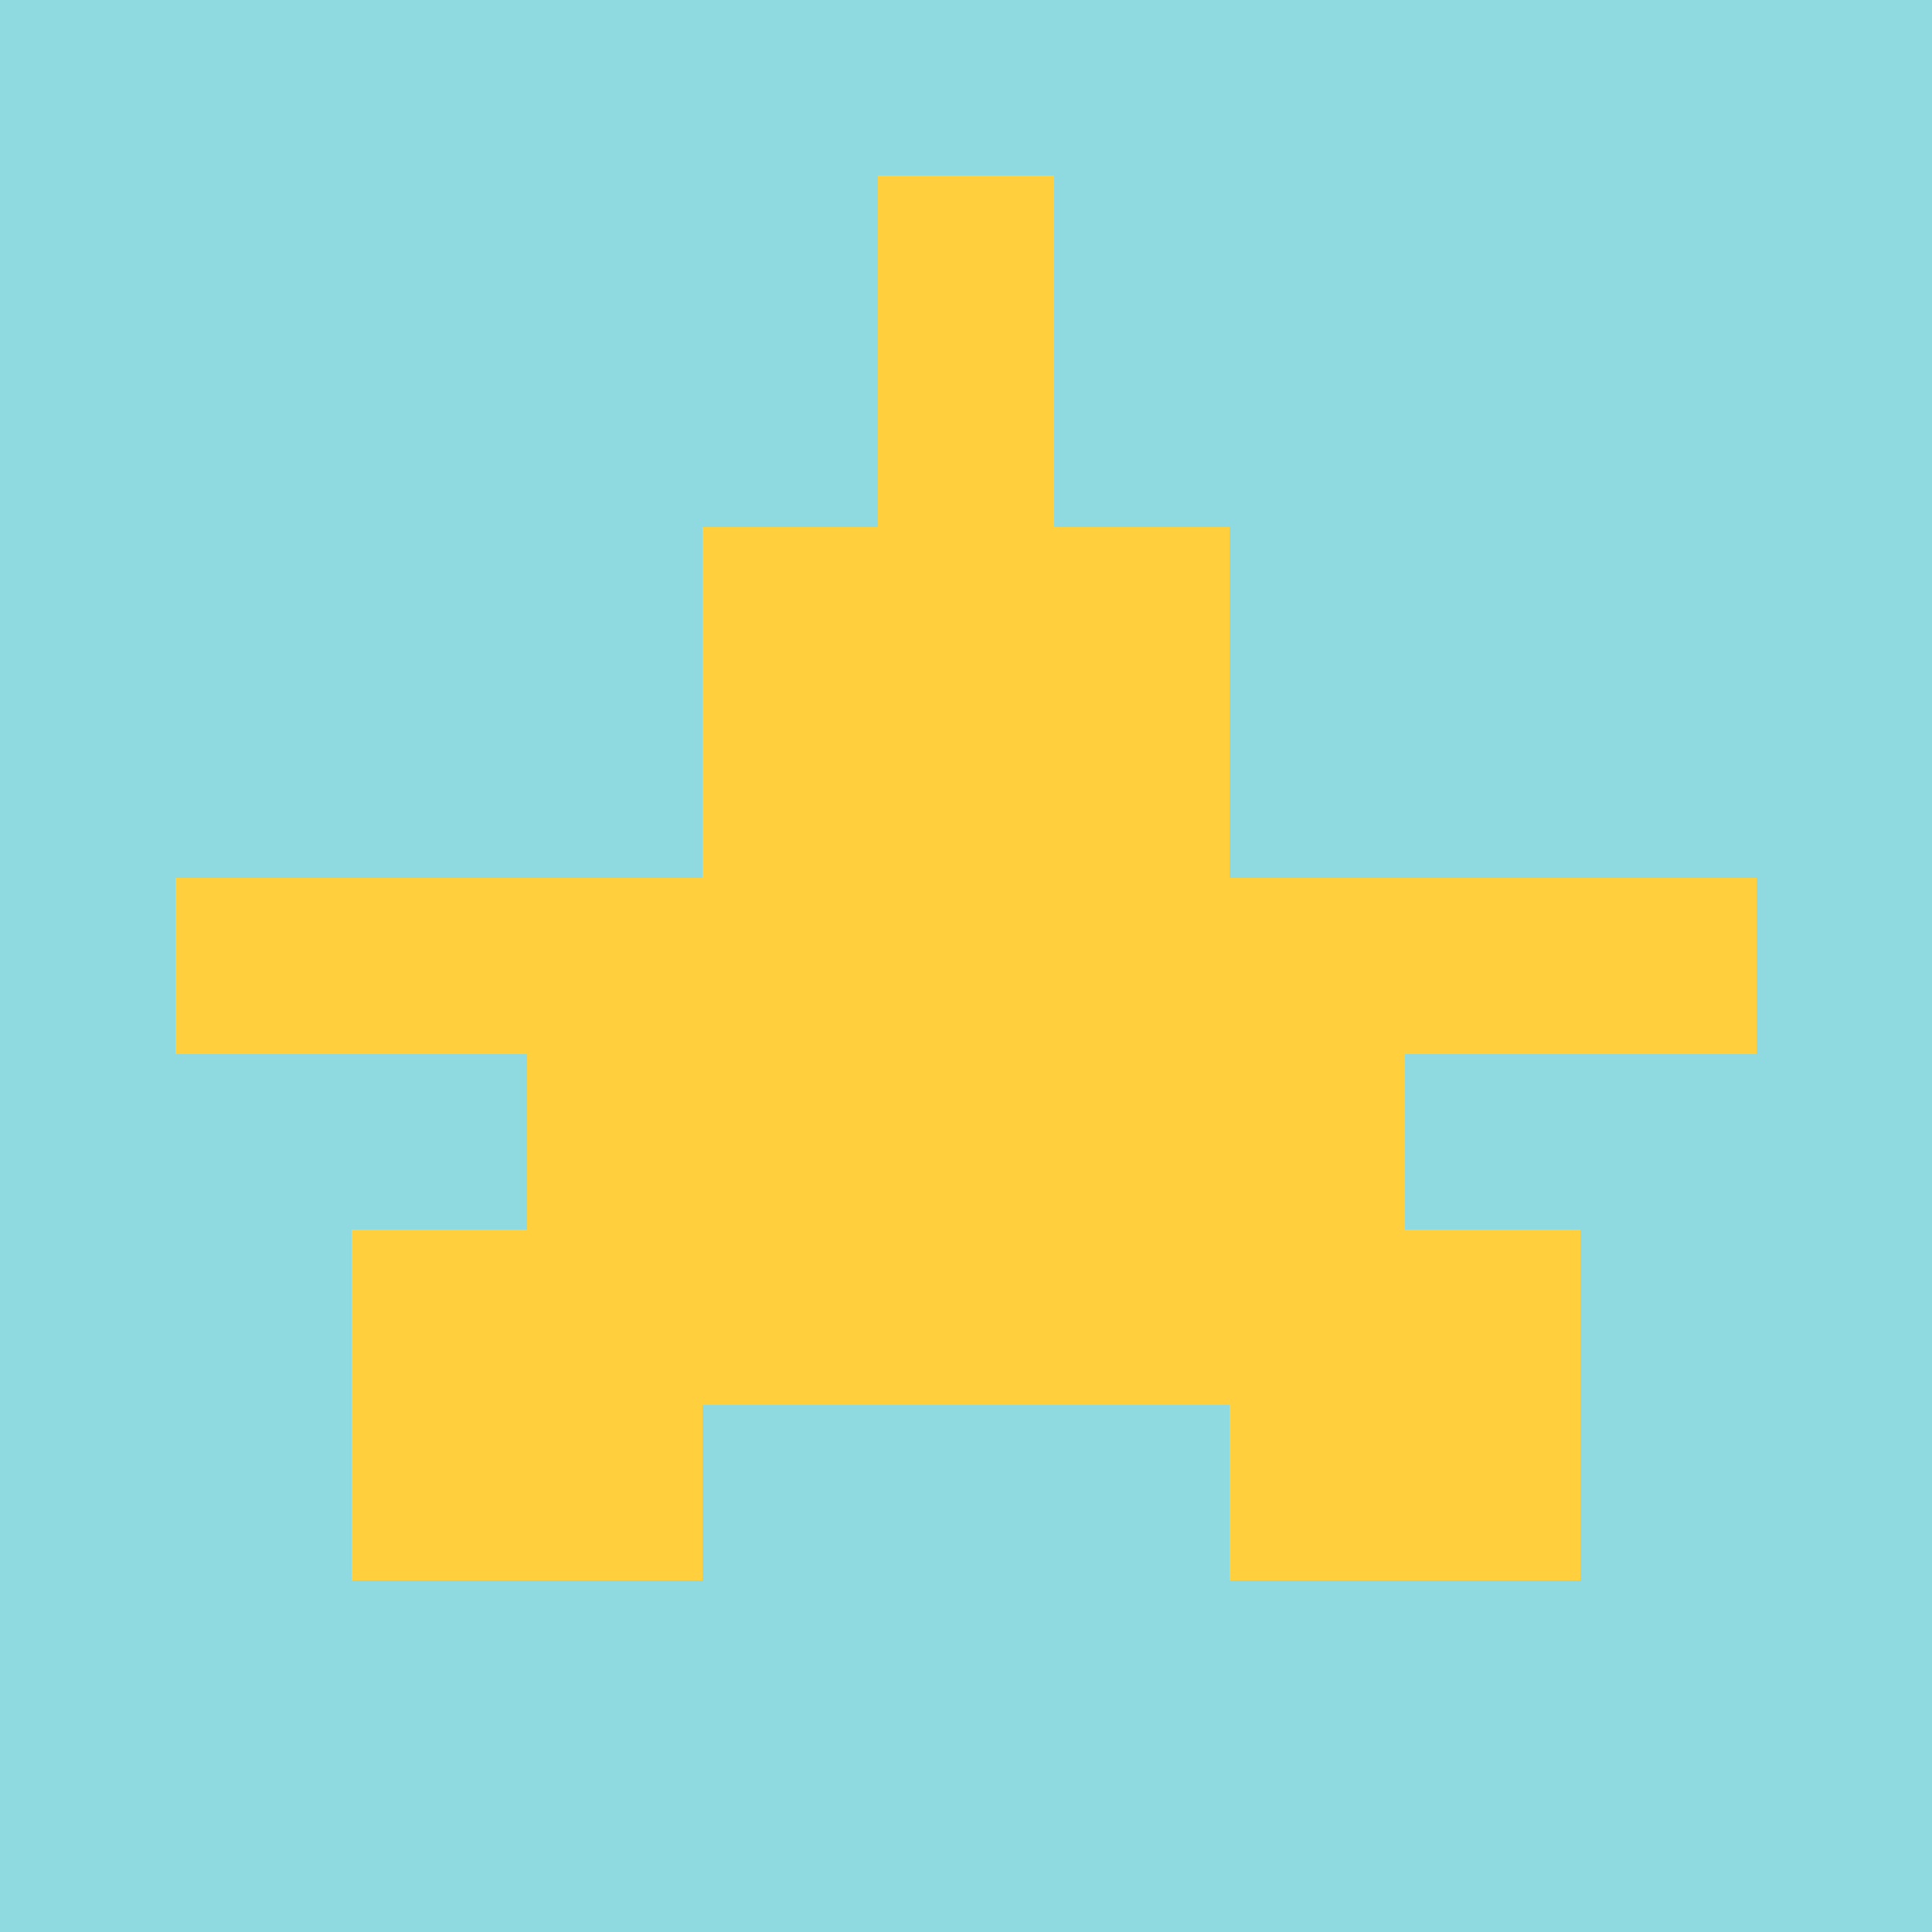
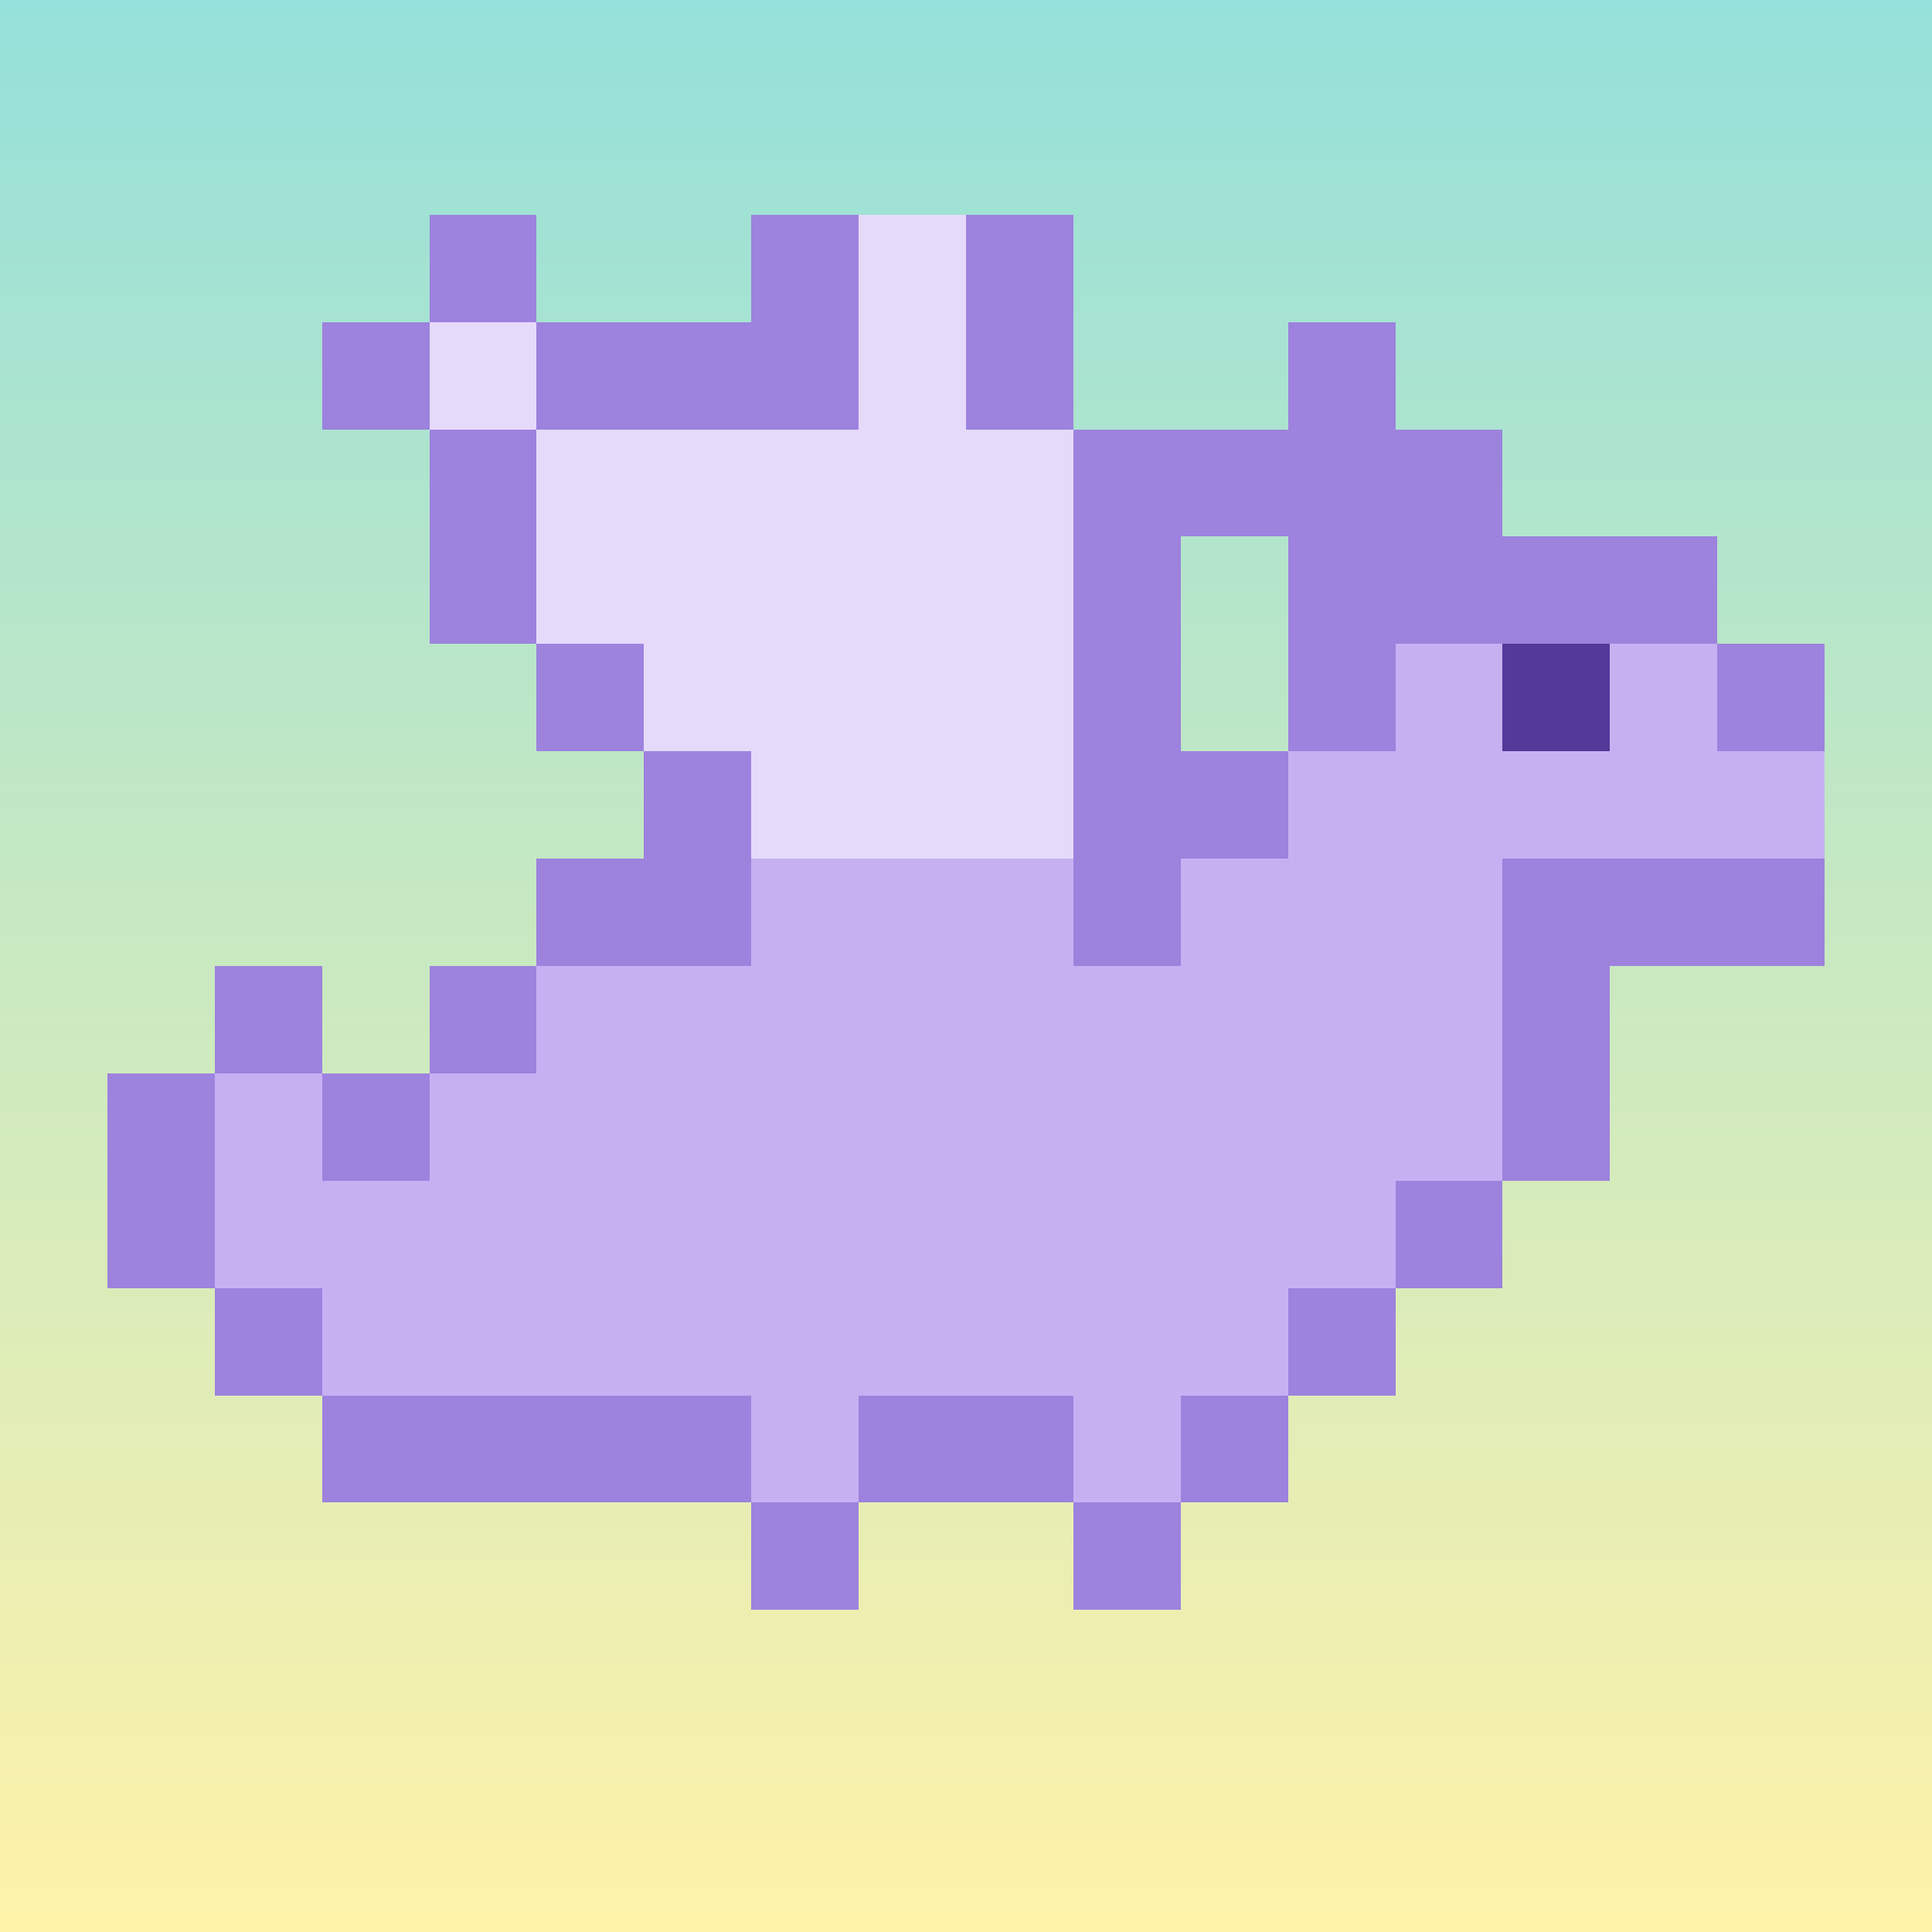
- <svg xmlns="http://www.w3.org/2000/svg" viewBox="0 0 11 11" shape-rendering="crispEdges">
-   <rect width="11" height="11" fill="#8fd9e1" />
-   <path fill="#ffcf3d" d="M5 1h1v2h1v2h3v1H8v1h1v2H7V8H4v1H2V7h1V6H1V5h3V3h1z" />
+ <svg xmlns="http://www.w3.org/2000/svg" viewBox="0 0 18 18" shape-rendering="crispEdges">
+   <defs>
+     <linearGradient id="sky" x1="0" y1="0" x2="0" y2="1">
+       <stop offset="0" stop-color="#94e0da" />
+       <stop offset="1" stop-color="#fff2a8" />
+     </linearGradient>
+   </defs>
+   <rect width="18" height="18" fill="url(#sky)" />
+   <path fill="#e6dafb" d="M8 2h1v1h-1zM4 3h1v1h-1zM8 3h1v1h-1zM5 4h5v1h-5zM5 5h5v1h-5zM6 6h4v1h-4zM7 7h3v1h-3z" />
+   <path fill="#c7b0f2" d="M13 6h1v1h-1zM15 6h1v1h-1zM12 7h5v1h-5zM7 8h3v1h-3zM11 8h3v1h-3zM5 9h9v1h-9zM2 10h1v1h-1zM4 10h10v1h-10zM2 11h11v1h-11zM3 12h9v1h-9zM7 13h1v1h-1zM10 13h1v1h-1z" />
+   <path fill="#9d82de" d="M4 2h1v1h-1zM7 2h1v1h-1zM9 2h1v1h-1zM3 3h1v1h-1zM5 3h3v1h-3zM9 3h1v1h-1zM12 3h1v1h-1zM4 4h1v1h-1zM10 4h4v1h-4zM4 5h1v1h-1zM10 5h1v1h-1zM12 5h4v1h-4zM5 6h1v1h-1zM10 6h1v1h-1zM12 6h1v1h-1zM16 6h1v1h-1zM6 7h1v1h-1zM10 7h2v1h-2zM5 8h2v1h-2zM10 8h1v1h-1zM14 8h3v1h-3zM2 9h1v1h-1zM4 9h1v1h-1zM14 9h1v1h-1zM1 10h1v1h-1zM3 10h1v1h-1zM14 10h1v1h-1zM1 11h1v1h-1zM13 11h1v1h-1zM2 12h1v1h-1zM12 12h1v1h-1zM3 13h4v1h-4zM8 13h2v1h-2zM11 13h1v1h-1zM7 14h1v1h-1zM10 14h1v1h-1z" />
+   <path fill="#54399a" d="M14 6h1v1h-1z" />
</svg>
